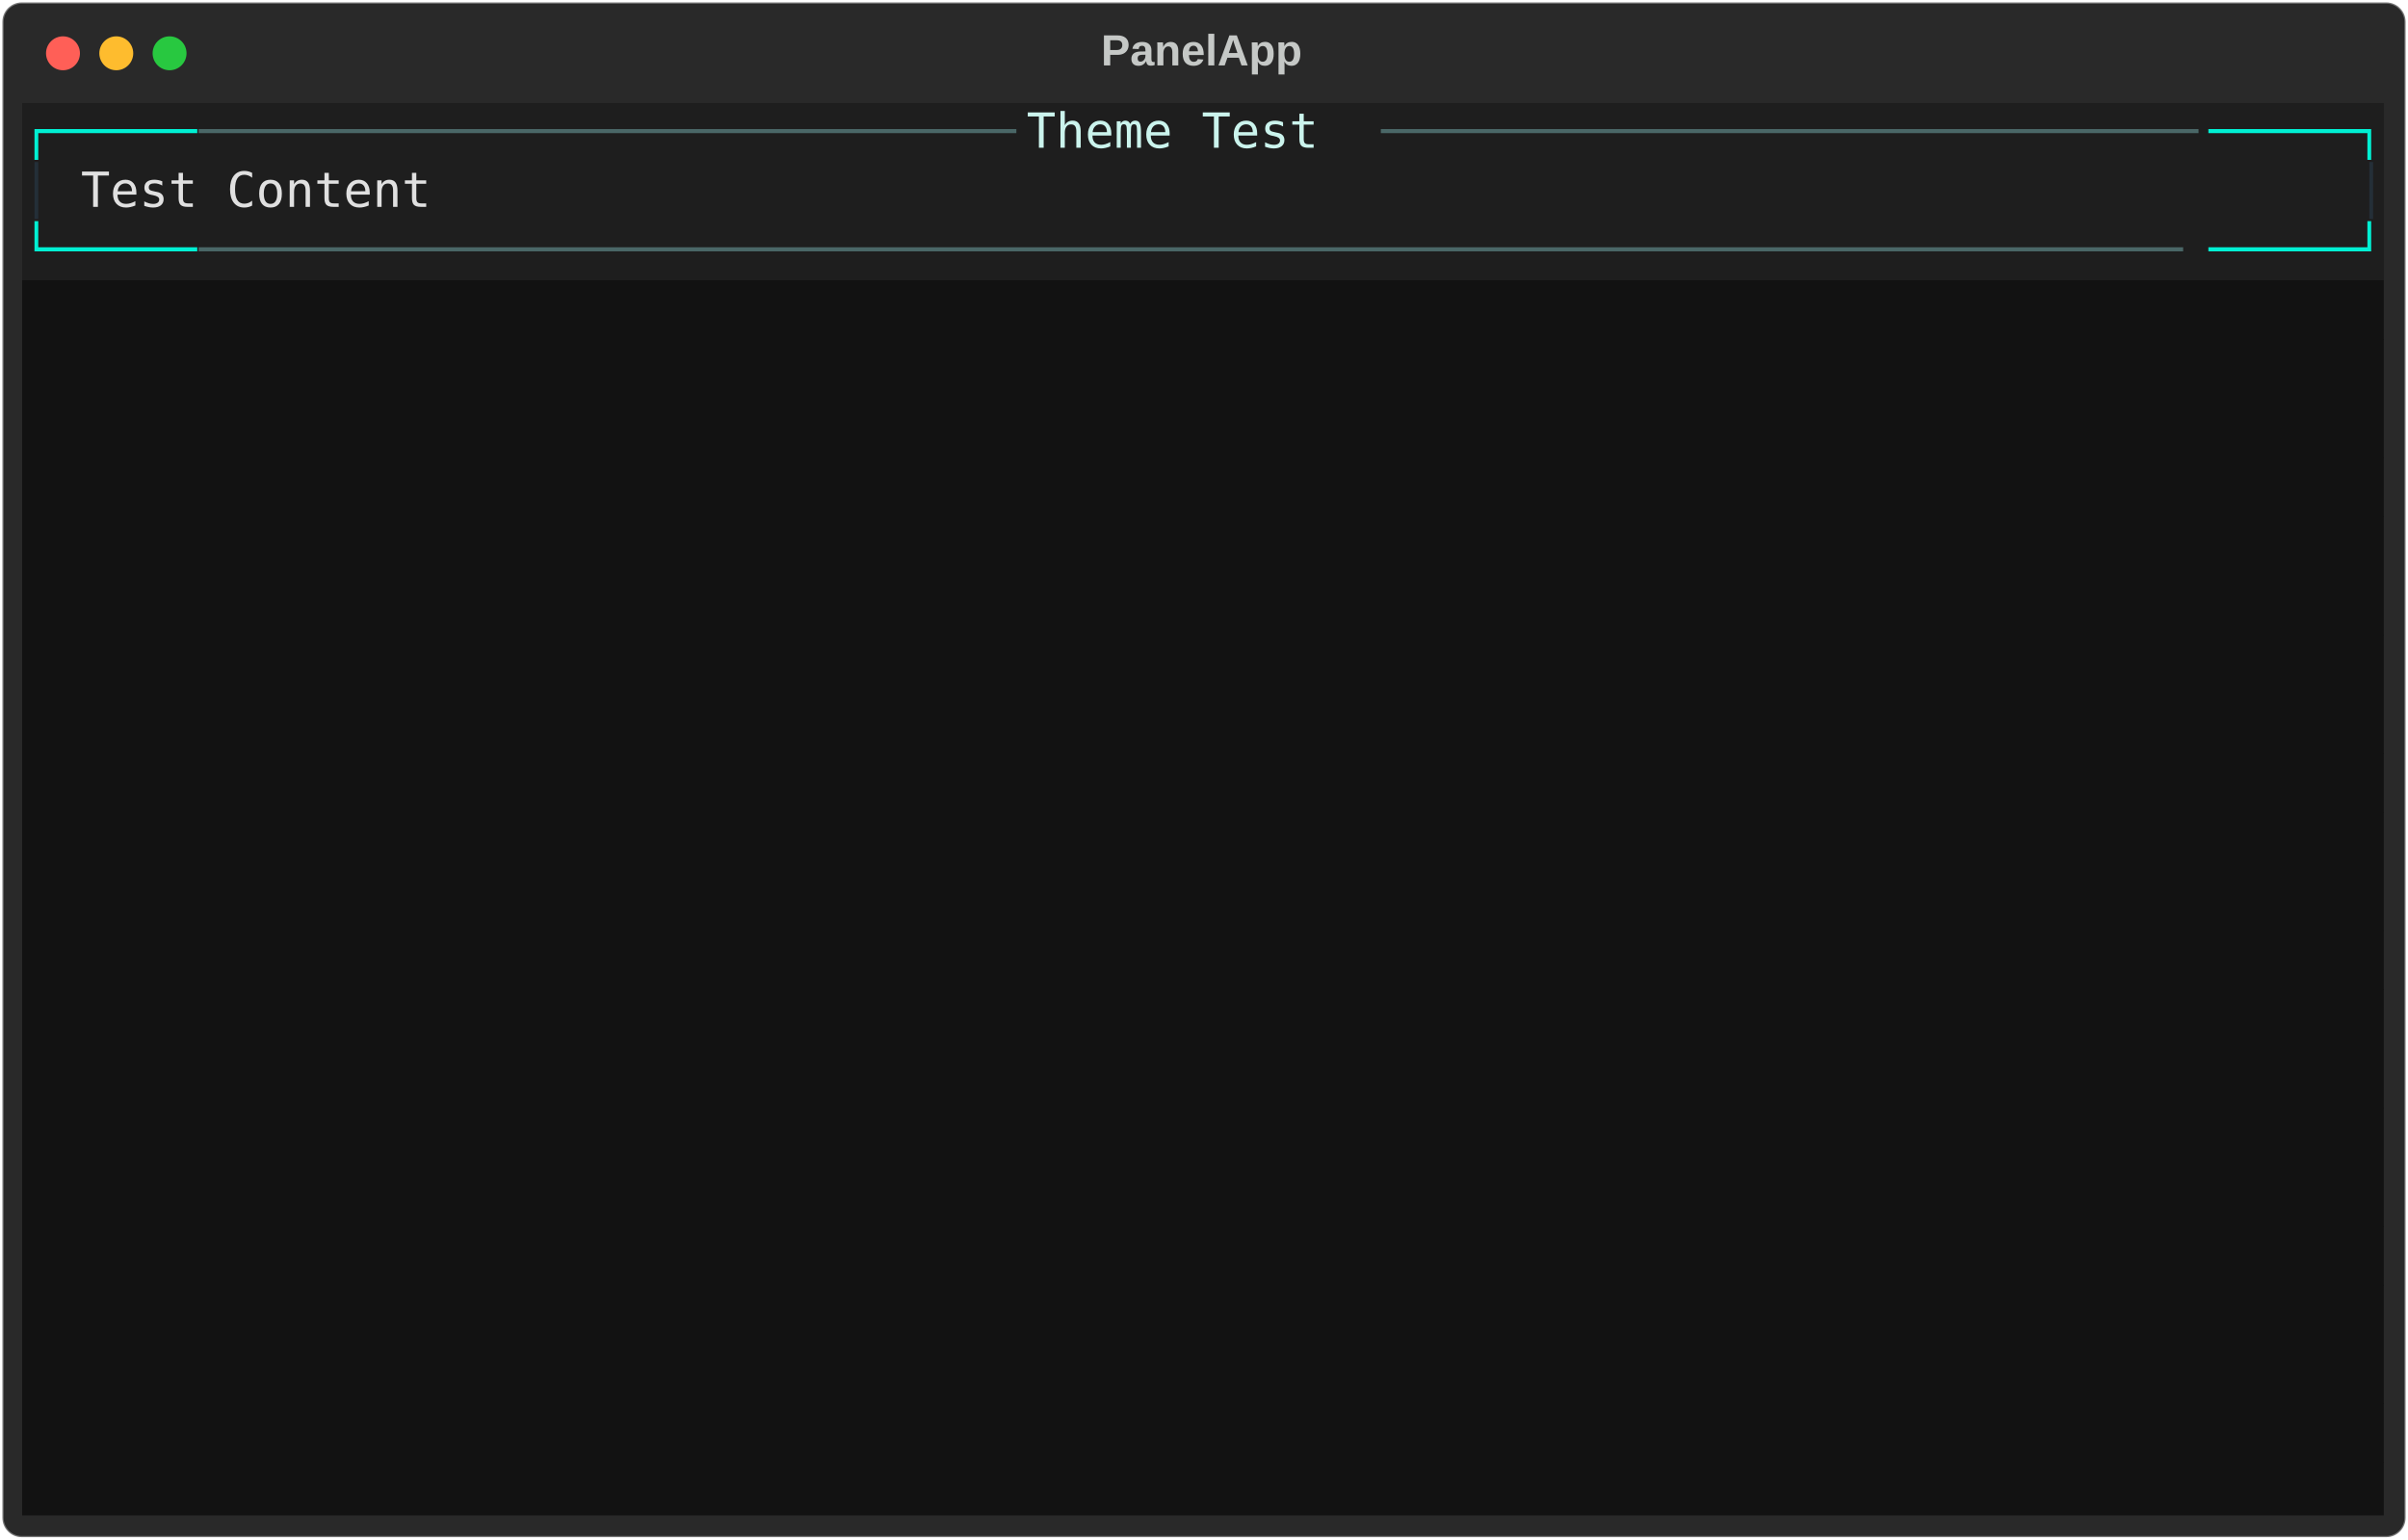
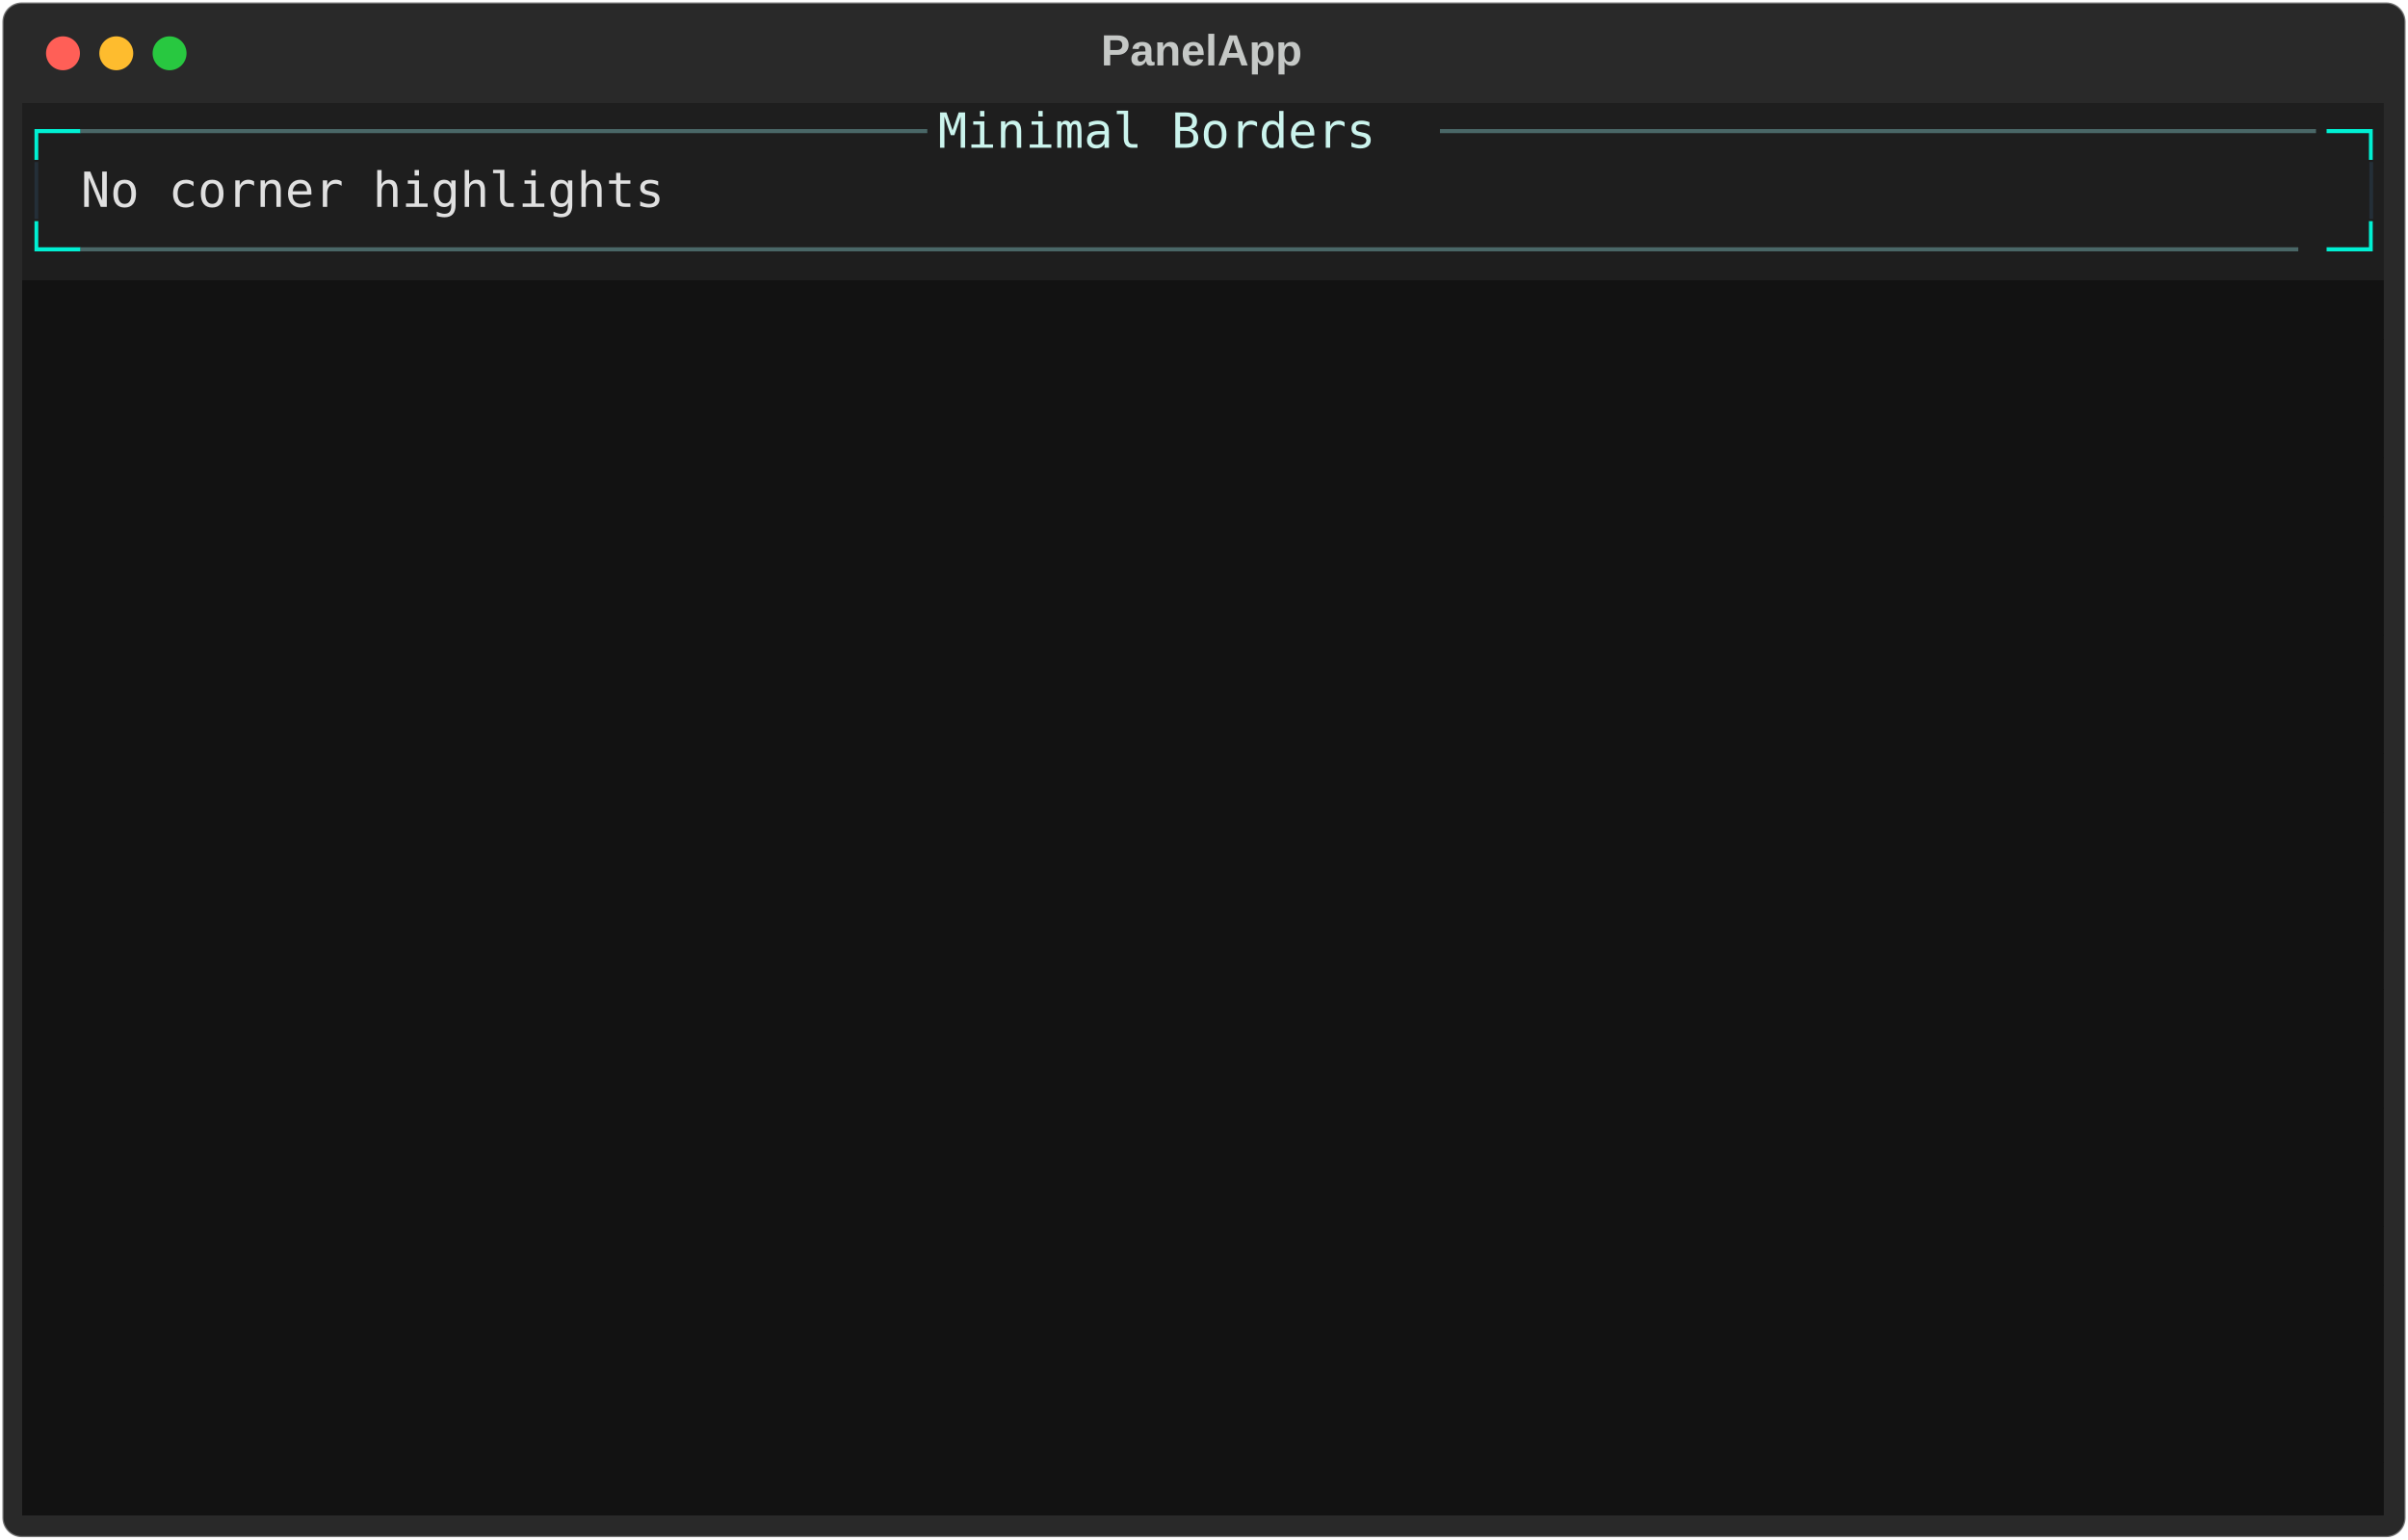
<svg xmlns="http://www.w3.org/2000/svg" class="rich-terminal" viewBox="0 0 994 635.6">
  <style>

    @font-face {
        font-family: "Fira Code";
        src: local("FiraCode-Regular"),
                url("https://cdnjs.cloudflare.com/ajax/libs/firacode/6.2.0/woff2/FiraCode-Regular.woff2") format("woff2"),
                url("https://cdnjs.cloudflare.com/ajax/libs/firacode/6.2.0/woff/FiraCode-Regular.woff") format("woff");
        font-style: normal;
        font-weight: 400;
    }
    @font-face {
        font-family: "Fira Code";
        src: local("FiraCode-Bold"),
                url("https://cdnjs.cloudflare.com/ajax/libs/firacode/6.2.0/woff2/FiraCode-Bold.woff2") format("woff2"),
                url("https://cdnjs.cloudflare.com/ajax/libs/firacode/6.2.0/woff/FiraCode-Bold.woff") format("woff");
        font-style: bold;
        font-weight: 700;
    }

    .terminal-matrix {
        font-family: Fira Code, monospace;
        font-size: 20px;
        line-height: 24.4px;
        font-variant-east-asian: full-width;
    }

    .terminal-title {
        font-size: 18px;
        font-weight: bold;
        font-family: arial;
    }

    .terminal-r1 { fill: #00f0d3 }
.terminal-r2 { fill: #4a6767 }
.terminal-r3 { fill: #cbf4ed }
.terminal-r4 { fill: #c5c8c6 }
.terminal-r5 { fill: #242f38 }
.terminal-r6 { fill: #e0e0e0 }
    </style>
  <defs>
    <clipPath id="terminal-clip-terminal">
      <rect x="0" y="0" width="975.0" height="584.6" />
    </clipPath>
    <clipPath id="terminal-line-0">
      <rect x="0" y="1.5" width="976" height="24.65" />
    </clipPath>
    <clipPath id="terminal-line-1">
      <rect x="0" y="25.9" width="976" height="24.65" />
    </clipPath>
    <clipPath id="terminal-line-2">
      <rect x="0" y="50.3" width="976" height="24.65" />
    </clipPath>
    <clipPath id="terminal-line-3">
      <rect x="0" y="74.7" width="976" height="24.65" />
    </clipPath>
    <clipPath id="terminal-line-4">
      <rect x="0" y="99.1" width="976" height="24.65" />
    </clipPath>
    <clipPath id="terminal-line-5">
      <rect x="0" y="123.5" width="976" height="24.65" />
    </clipPath>
    <clipPath id="terminal-line-6">
      <rect x="0" y="147.9" width="976" height="24.65" />
    </clipPath>
    <clipPath id="terminal-line-7">
      <rect x="0" y="172.3" width="976" height="24.65" />
    </clipPath>
    <clipPath id="terminal-line-8">
      <rect x="0" y="196.7" width="976" height="24.65" />
    </clipPath>
    <clipPath id="terminal-line-9">
      <rect x="0" y="221.1" width="976" height="24.65" />
    </clipPath>
    <clipPath id="terminal-line-10">
      <rect x="0" y="245.5" width="976" height="24.65" />
    </clipPath>
    <clipPath id="terminal-line-11">
      <rect x="0" y="269.9" width="976" height="24.65" />
    </clipPath>
    <clipPath id="terminal-line-12">
      <rect x="0" y="294.3" width="976" height="24.65" />
    </clipPath>
    <clipPath id="terminal-line-13">
      <rect x="0" y="318.7" width="976" height="24.65" />
    </clipPath>
    <clipPath id="terminal-line-14">
      <rect x="0" y="343.1" width="976" height="24.65" />
    </clipPath>
    <clipPath id="terminal-line-15">
      <rect x="0" y="367.5" width="976" height="24.65" />
    </clipPath>
    <clipPath id="terminal-line-16">
      <rect x="0" y="391.9" width="976" height="24.65" />
    </clipPath>
    <clipPath id="terminal-line-17">
      <rect x="0" y="416.3" width="976" height="24.65" />
    </clipPath>
    <clipPath id="terminal-line-18">
      <rect x="0" y="440.7" width="976" height="24.65" />
    </clipPath>
    <clipPath id="terminal-line-19">
      <rect x="0" y="465.1" width="976" height="24.65" />
    </clipPath>
    <clipPath id="terminal-line-20">
      <rect x="0" y="489.5" width="976" height="24.65" />
    </clipPath>
    <clipPath id="terminal-line-21">
      <rect x="0" y="513.9" width="976" height="24.65" />
    </clipPath>
    <clipPath id="terminal-line-22">
      <rect x="0" y="538.3" width="976" height="24.65" />
    </clipPath>
  </defs>
  <rect fill="#292929" stroke="rgba(255,255,255,0.35)" stroke-width="1" x="1" y="1" width="992" height="633.6" rx="8" />
  <text class="terminal-title" fill="#c5c8c6" text-anchor="middle" x="496" y="27">PanelApp</text>
  <g transform="translate(26,22)">
    <circle cx="0" cy="0" r="7" fill="#ff5f57" />
    <circle cx="22" cy="0" r="7" fill="#febc2e" />
    <circle cx="44" cy="0" r="7" fill="#28c840" />
  </g>
  <g transform="translate(9, 41)" clip-path="url(#terminal-clip-terminal)">
-     <rect fill="#1e1e1e" x="0" y="1.5" width="73.2" height="24.65" shape-rendering="crispEdges" />
-     <rect fill="#1e1e1e" x="73.2" y="1.5" width="341.6" height="24.65" shape-rendering="crispEdges" />
-     <rect fill="#1e1e1e" x="414.8" y="1.5" width="146.4" height="24.65" shape-rendering="crispEdges" />
-     <rect fill="#1e1e1e" x="561.2" y="1.5" width="341.6" height="24.65" shape-rendering="crispEdges" />
-     <rect fill="#1e1e1e" x="902.8" y="1.5" width="73.2" height="24.65" shape-rendering="crispEdges" />
+     <rect fill="#1e1e1e" x="0" y="1.5" width="24.4" height="24.65" shape-rendering="crispEdges" />
+     <rect fill="#1e1e1e" x="24.4" y="1.5" width="353.8" height="24.65" shape-rendering="crispEdges" />
+     <rect fill="#1e1e1e" x="378.2" y="1.5" width="207.4" height="24.65" shape-rendering="crispEdges" />
+     <rect fill="#1e1e1e" x="585.6" y="1.5" width="366" height="24.65" shape-rendering="crispEdges" />
+     <rect fill="#1e1e1e" x="951.6" y="1.5" width="24.4" height="24.65" shape-rendering="crispEdges" />
    <rect fill="#1e1e1e" x="0" y="25.9" width="12.2" height="24.65" shape-rendering="crispEdges" />
    <rect fill="#1e1e1e" x="12.2" y="25.9" width="12.2" height="24.65" shape-rendering="crispEdges" />
-     <rect fill="#1e1e1e" x="24.4" y="25.9" width="146.4" height="24.65" shape-rendering="crispEdges" />
-     <rect fill="#1e1e1e" x="170.8" y="25.9" width="793" height="24.65" shape-rendering="crispEdges" />
+     <rect fill="#1e1e1e" x="24.4" y="25.9" width="244" height="24.65" shape-rendering="crispEdges" />
+     <rect fill="#1e1e1e" x="268.4" y="25.9" width="695.4" height="24.65" shape-rendering="crispEdges" />
    <rect fill="#1e1e1e" x="963.8" y="25.9" width="12.2" height="24.65" shape-rendering="crispEdges" />
-     <rect fill="#1e1e1e" x="0" y="50.3" width="73.2" height="24.65" shape-rendering="crispEdges" />
-     <rect fill="#1e1e1e" x="73.2" y="50.3" width="829.6" height="24.65" shape-rendering="crispEdges" />
-     <rect fill="#1e1e1e" x="902.8" y="50.3" width="73.2" height="24.65" shape-rendering="crispEdges" />
+     <rect fill="#1e1e1e" x="0" y="50.3" width="24.4" height="24.65" shape-rendering="crispEdges" />
+     <rect fill="#1e1e1e" x="24.4" y="50.3" width="927.2" height="24.65" shape-rendering="crispEdges" />
+     <rect fill="#1e1e1e" x="951.6" y="50.3" width="24.4" height="24.65" shape-rendering="crispEdges" />
    <rect fill="#121212" x="0" y="74.7" width="976" height="24.65" shape-rendering="crispEdges" />
    <rect fill="#121212" x="0" y="99.1" width="976" height="24.65" shape-rendering="crispEdges" />
    <rect fill="#121212" x="0" y="123.5" width="976" height="24.65" shape-rendering="crispEdges" />
    <rect fill="#121212" x="0" y="147.9" width="976" height="24.65" shape-rendering="crispEdges" />
    <rect fill="#121212" x="0" y="172.3" width="976" height="24.65" shape-rendering="crispEdges" />
    <rect fill="#121212" x="0" y="196.7" width="976" height="24.65" shape-rendering="crispEdges" />
    <rect fill="#121212" x="0" y="221.1" width="976" height="24.65" shape-rendering="crispEdges" />
    <rect fill="#121212" x="0" y="245.5" width="976" height="24.65" shape-rendering="crispEdges" />
    <rect fill="#121212" x="0" y="269.9" width="976" height="24.65" shape-rendering="crispEdges" />
    <rect fill="#121212" x="0" y="294.3" width="976" height="24.65" shape-rendering="crispEdges" />
    <rect fill="#121212" x="0" y="318.7" width="976" height="24.65" shape-rendering="crispEdges" />
    <rect fill="#121212" x="0" y="343.1" width="976" height="24.65" shape-rendering="crispEdges" />
    <rect fill="#121212" x="0" y="367.5" width="976" height="24.65" shape-rendering="crispEdges" />
    <rect fill="#121212" x="0" y="391.9" width="976" height="24.65" shape-rendering="crispEdges" />
    <rect fill="#121212" x="0" y="416.3" width="976" height="24.65" shape-rendering="crispEdges" />
    <rect fill="#121212" x="0" y="440.7" width="976" height="24.65" shape-rendering="crispEdges" />
    <rect fill="#121212" x="0" y="465.1" width="976" height="24.65" shape-rendering="crispEdges" />
    <rect fill="#121212" x="0" y="489.5" width="976" height="24.65" shape-rendering="crispEdges" />
    <rect fill="#121212" x="0" y="513.9" width="976" height="24.65" shape-rendering="crispEdges" />
    <rect fill="#121212" x="0" y="538.3" width="976" height="24.65" shape-rendering="crispEdges" />
    <rect fill="#121212" x="0" y="562.7" width="976" height="24.65" shape-rendering="crispEdges" />
    <g class="terminal-matrix">
-       <text class="terminal-r1" x="0" y="20" textLength="73.2" clip-path="url(#terminal-line-0)">┌─────</text>
-       <text class="terminal-r2" x="73.2" y="20" textLength="341.6" clip-path="url(#terminal-line-0)">────────────────────────────</text>
-       <text class="terminal-r3" x="414.8" y="20" textLength="146.4" clip-path="url(#terminal-line-0)"> Theme Test </text>
-       <text class="terminal-r2" x="561.2" y="20" textLength="341.6" clip-path="url(#terminal-line-0)">────────────────────────────</text>
-       <text class="terminal-r1" x="902.8" y="20" textLength="73.2" clip-path="url(#terminal-line-0)">─────┐</text>
+       <text class="terminal-r1" x="0" y="20" textLength="24.4" clip-path="url(#terminal-line-0)">┌─</text>
+       <text class="terminal-r2" x="24.4" y="20" textLength="353.8" clip-path="url(#terminal-line-0)">─────────────────────────────</text>
+       <text class="terminal-r3" x="378.2" y="20" textLength="207.4" clip-path="url(#terminal-line-0)"> Minimal Borders </text>
+       <text class="terminal-r2" x="585.6" y="20" textLength="366" clip-path="url(#terminal-line-0)">──────────────────────────────</text>
+       <text class="terminal-r1" x="951.6" y="20" textLength="24.4" clip-path="url(#terminal-line-0)">─┐</text>
      <text class="terminal-r4" x="976" y="20" textLength="12.2" clip-path="url(#terminal-line-0)">
</text>
      <text class="terminal-r5" x="0" y="44.4" textLength="12.2" clip-path="url(#terminal-line-1)">│</text>
-       <text class="terminal-r6" x="24.4" y="44.4" textLength="146.4" clip-path="url(#terminal-line-1)">Test Content</text>
+       <text class="terminal-r6" x="24.4" y="44.4" textLength="244" clip-path="url(#terminal-line-1)">No corner highlights</text>
      <text class="terminal-r5" x="963.8" y="44.4" textLength="12.2" clip-path="url(#terminal-line-1)">│</text>
      <text class="terminal-r4" x="976" y="44.4" textLength="12.2" clip-path="url(#terminal-line-1)">
</text>
-       <text class="terminal-r1" x="0" y="68.8" textLength="73.2" clip-path="url(#terminal-line-2)">└─────</text>
-       <text class="terminal-r2" x="73.2" y="68.8" textLength="829.6" clip-path="url(#terminal-line-2)">────────────────────────────────────────────────────────────────────</text>
-       <text class="terminal-r1" x="902.8" y="68.8" textLength="73.2" clip-path="url(#terminal-line-2)">─────┘</text>
+       <text class="terminal-r1" x="0" y="68.8" textLength="24.4" clip-path="url(#terminal-line-2)">└─</text>
+       <text class="terminal-r2" x="24.4" y="68.8" textLength="927.2" clip-path="url(#terminal-line-2)">────────────────────────────────────────────────────────────────────────────</text>
+       <text class="terminal-r1" x="951.6" y="68.8" textLength="24.4" clip-path="url(#terminal-line-2)">─┘</text>
      <text class="terminal-r4" x="976" y="68.8" textLength="12.2" clip-path="url(#terminal-line-2)">
</text>
      <text class="terminal-r4" x="976" y="93.2" textLength="12.2" clip-path="url(#terminal-line-3)">
</text>
      <text class="terminal-r4" x="976" y="117.6" textLength="12.2" clip-path="url(#terminal-line-4)">
</text>
      <text class="terminal-r4" x="976" y="142" textLength="12.2" clip-path="url(#terminal-line-5)">
</text>
      <text class="terminal-r4" x="976" y="166.4" textLength="12.2" clip-path="url(#terminal-line-6)">
</text>
      <text class="terminal-r4" x="976" y="190.8" textLength="12.2" clip-path="url(#terminal-line-7)">
</text>
      <text class="terminal-r4" x="976" y="215.2" textLength="12.2" clip-path="url(#terminal-line-8)">
</text>
      <text class="terminal-r4" x="976" y="239.6" textLength="12.2" clip-path="url(#terminal-line-9)">
</text>
      <text class="terminal-r4" x="976" y="264" textLength="12.2" clip-path="url(#terminal-line-10)">
</text>
      <text class="terminal-r4" x="976" y="288.4" textLength="12.2" clip-path="url(#terminal-line-11)">
</text>
      <text class="terminal-r4" x="976" y="312.8" textLength="12.2" clip-path="url(#terminal-line-12)">
</text>
      <text class="terminal-r4" x="976" y="337.2" textLength="12.2" clip-path="url(#terminal-line-13)">
</text>
      <text class="terminal-r4" x="976" y="361.6" textLength="12.2" clip-path="url(#terminal-line-14)">
</text>
      <text class="terminal-r4" x="976" y="386" textLength="12.2" clip-path="url(#terminal-line-15)">
</text>
      <text class="terminal-r4" x="976" y="410.4" textLength="12.2" clip-path="url(#terminal-line-16)">
</text>
      <text class="terminal-r4" x="976" y="434.8" textLength="12.2" clip-path="url(#terminal-line-17)">
</text>
      <text class="terminal-r4" x="976" y="459.2" textLength="12.2" clip-path="url(#terminal-line-18)">
</text>
      <text class="terminal-r4" x="976" y="483.6" textLength="12.2" clip-path="url(#terminal-line-19)">
</text>
      <text class="terminal-r4" x="976" y="508" textLength="12.2" clip-path="url(#terminal-line-20)">
</text>
      <text class="terminal-r4" x="976" y="532.4" textLength="12.2" clip-path="url(#terminal-line-21)">
</text>
      <text class="terminal-r4" x="976" y="556.8" textLength="12.2" clip-path="url(#terminal-line-22)">
</text>
    </g>
  </g>
</svg>
